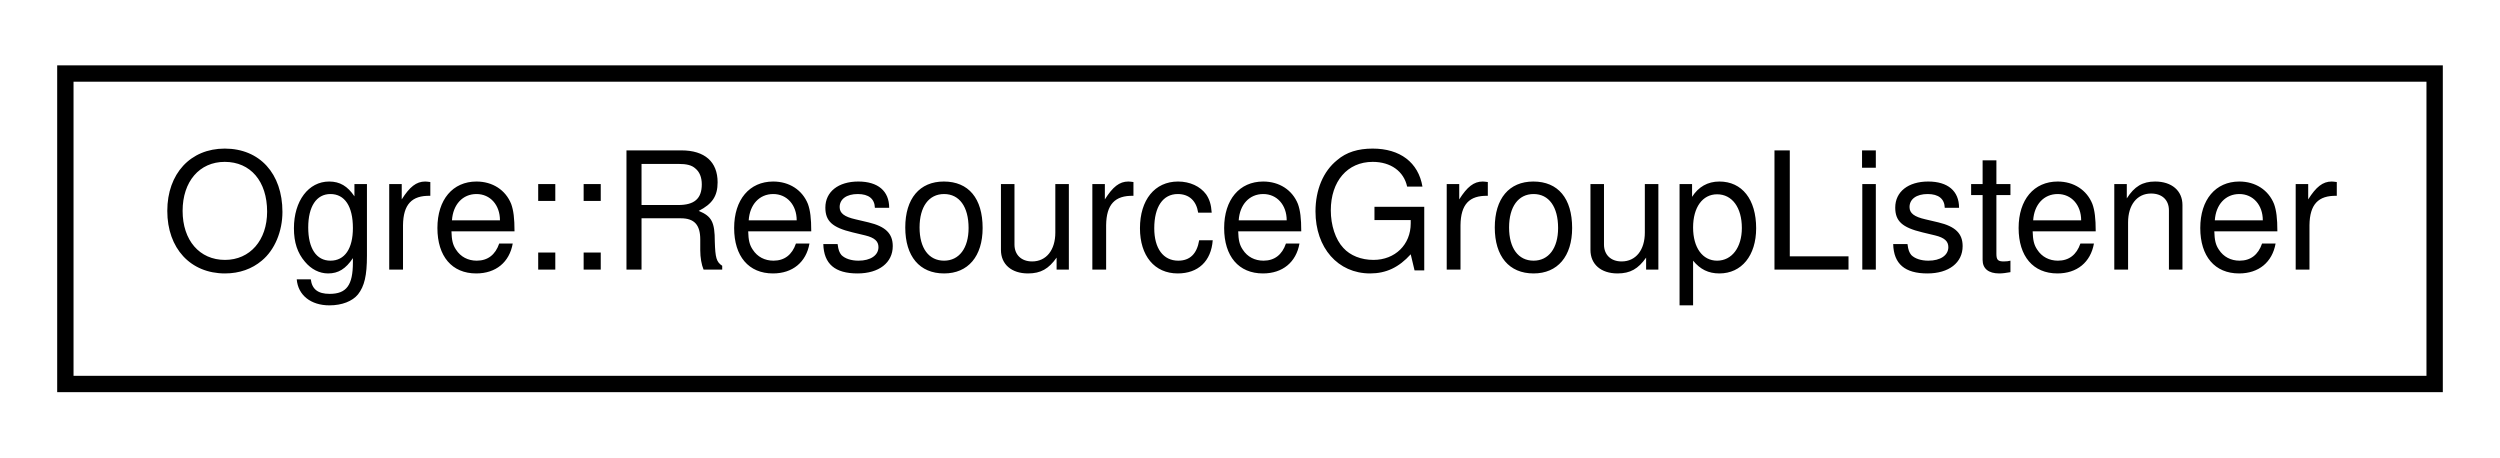
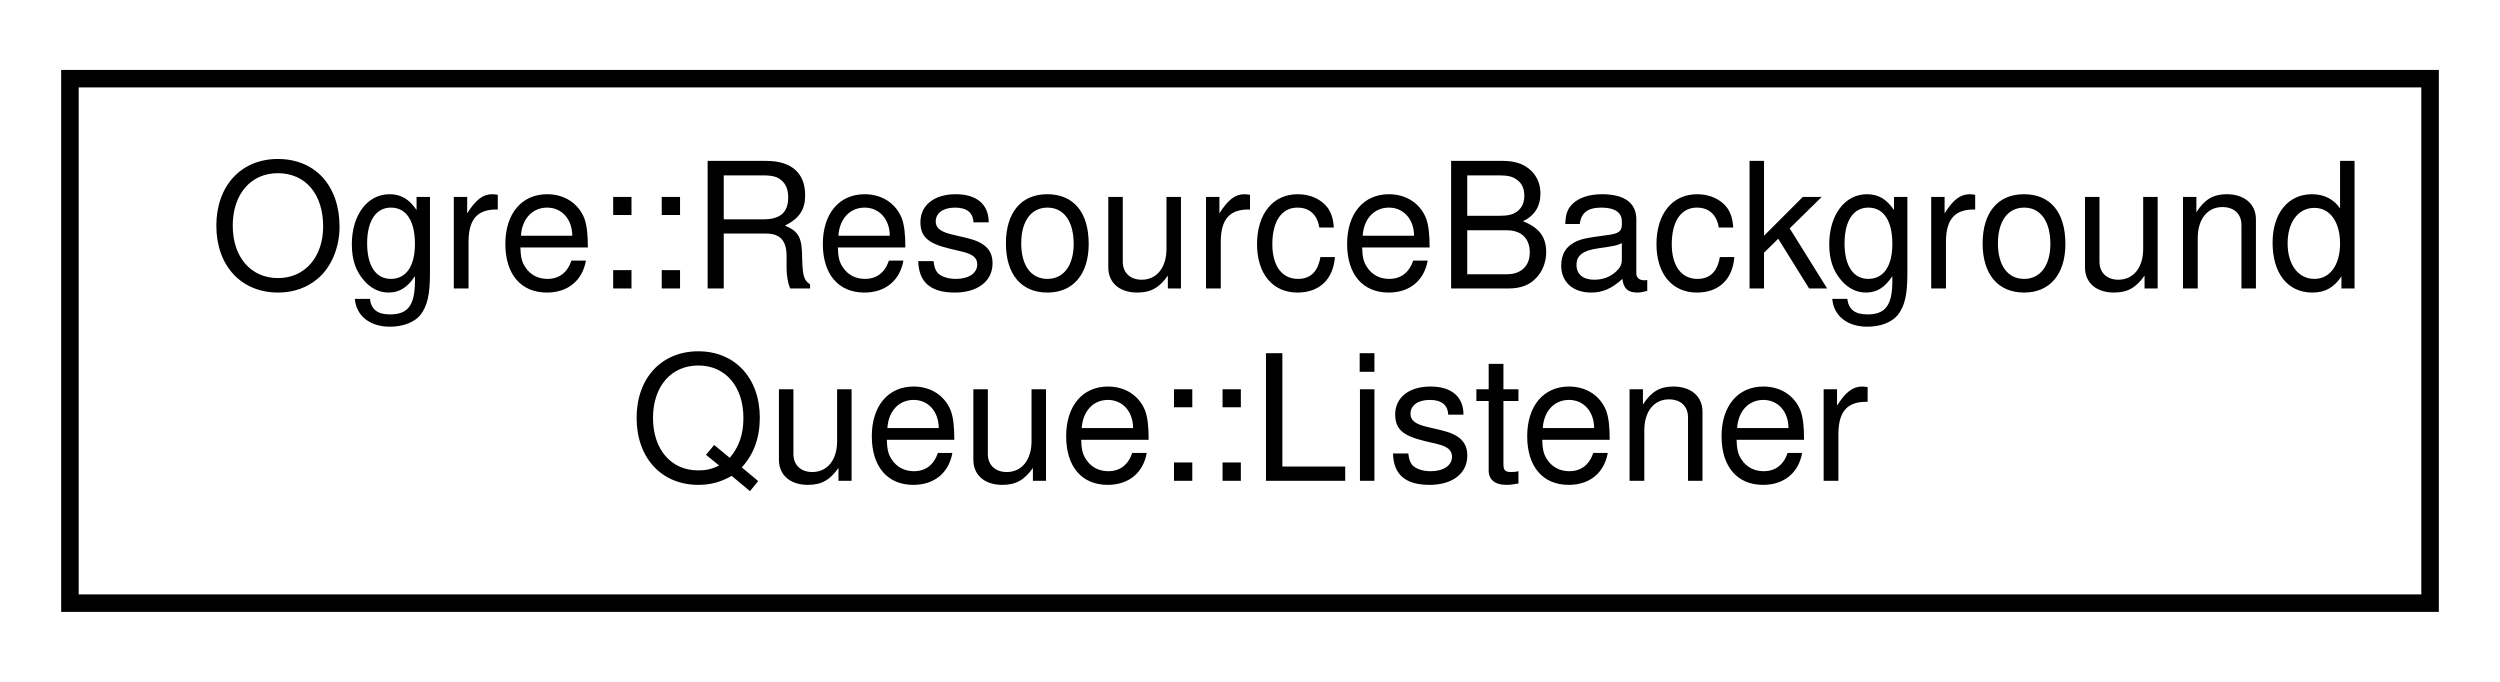
- <svg xmlns="http://www.w3.org/2000/svg" xmlns:xlink="http://www.w3.org/1999/xlink" width="153pt" height="28pt" viewBox="0.00 0.00 153.00 28.00">
-   <g id="graph0" class="graph" transform="scale(1 1) rotate(0) translate(4 24)">
+ <svg xmlns="http://www.w3.org/2000/svg" xmlns:xlink="http://www.w3.org/1999/xlink" width="143pt" height="39pt" viewBox="0.00 0.00 143.00 39.00">
+   <g id="graph0" class="graph" transform="scale(1 1) rotate(0) translate(4 35)">
    <g id="node1" class="node">
      <g id="a_node1">
-         <a xlink:href="class_ogre_1_1_resource_group_listener.html" target="_top" xlink:title="This abstract class defines an interface which is called back during resource group loading to indica...">
-           <polygon fill="none" stroke="black" points="0,-0.5 0,-19.5 145,-19.5 145,-0.5 0,-0.5" />
-           <text text-anchor="middle" x="72.5" y="-7.5" font-family="Helvetica,sans-Serif" font-size="10.00">Ogre::ResourceGroupListener</text>
+         <a xlink:href="class_ogre_1_1_resource_background_queue_1_1_listener.html" target="_top" xlink:title="This abstract listener interface lets you get notifications of completed background processes instead...">
+           <polygon fill="none" stroke="black" points="0,-0.5 0,-30.5 135,-30.5 135,-0.5 0,-0.5" />
+           <text text-anchor="start" x="8" y="-18.5" font-family="Helvetica,sans-Serif" font-size="10.00">Ogre::ResourceBackground</text>
+           <text text-anchor="middle" x="67.5" y="-7.5" font-family="Helvetica,sans-Serif" font-size="10.00">Queue::Listener</text>
        </a>
      </g>
    </g>
  </g>
</svg>
